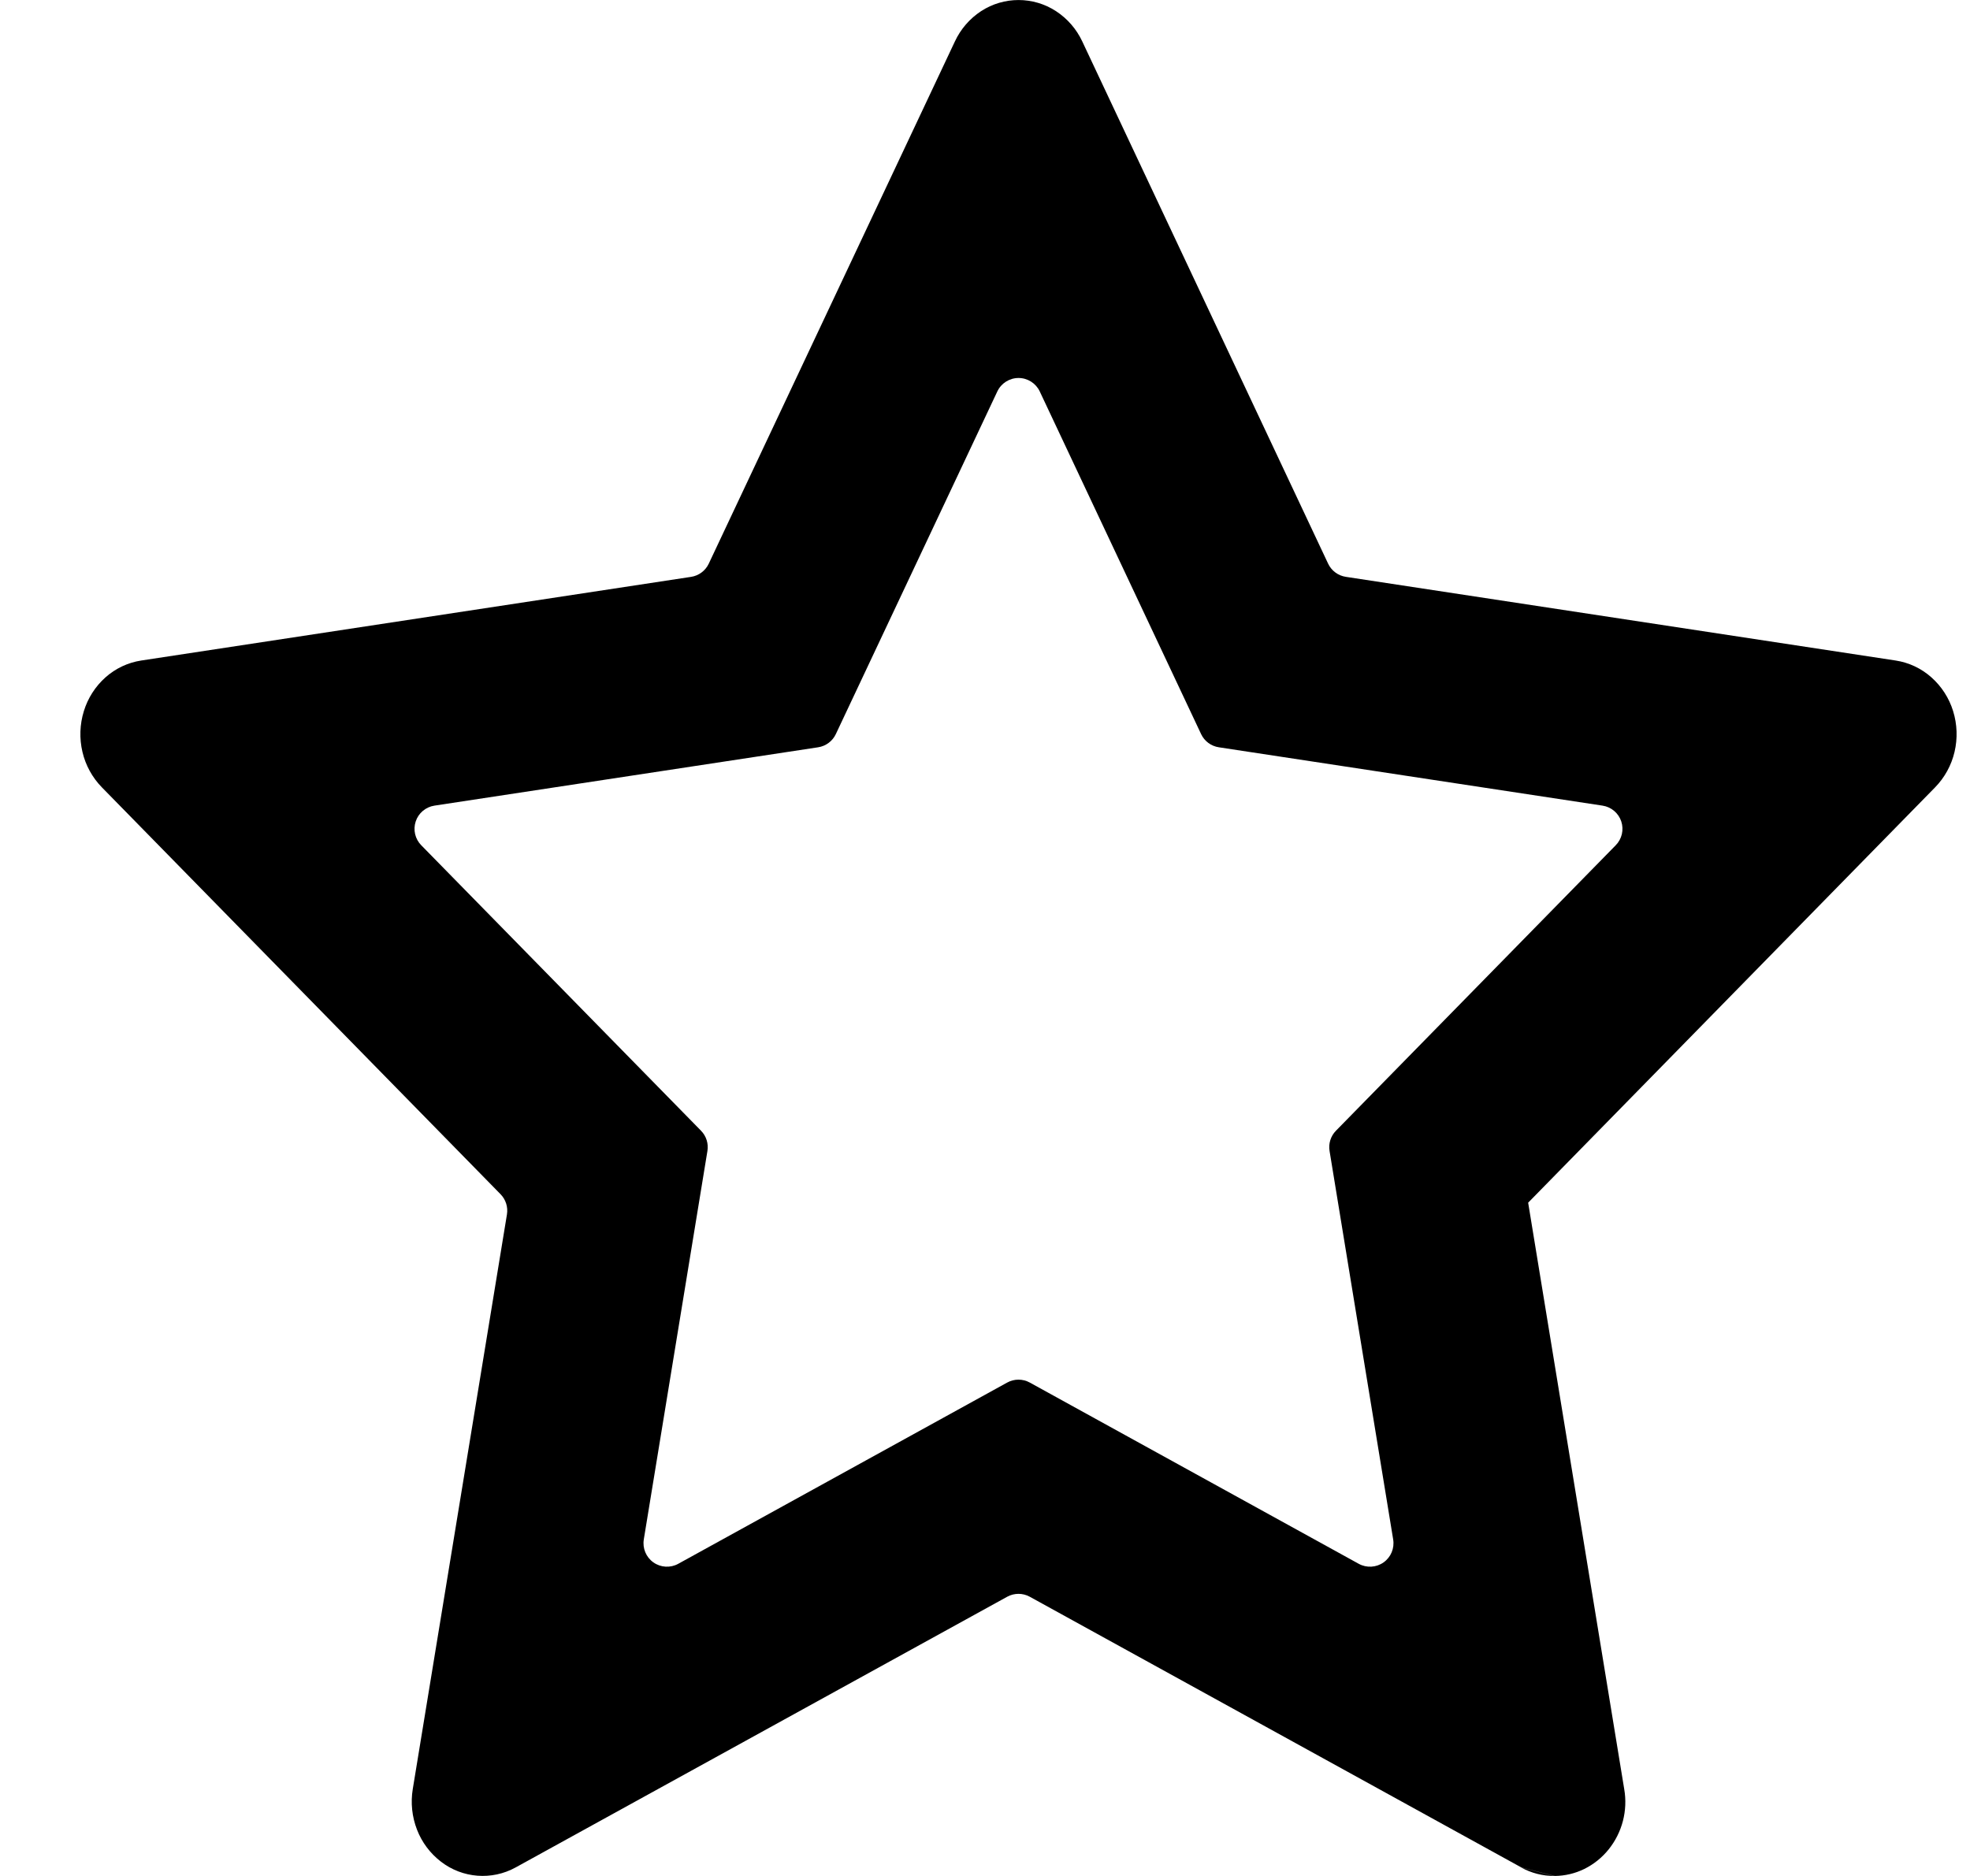
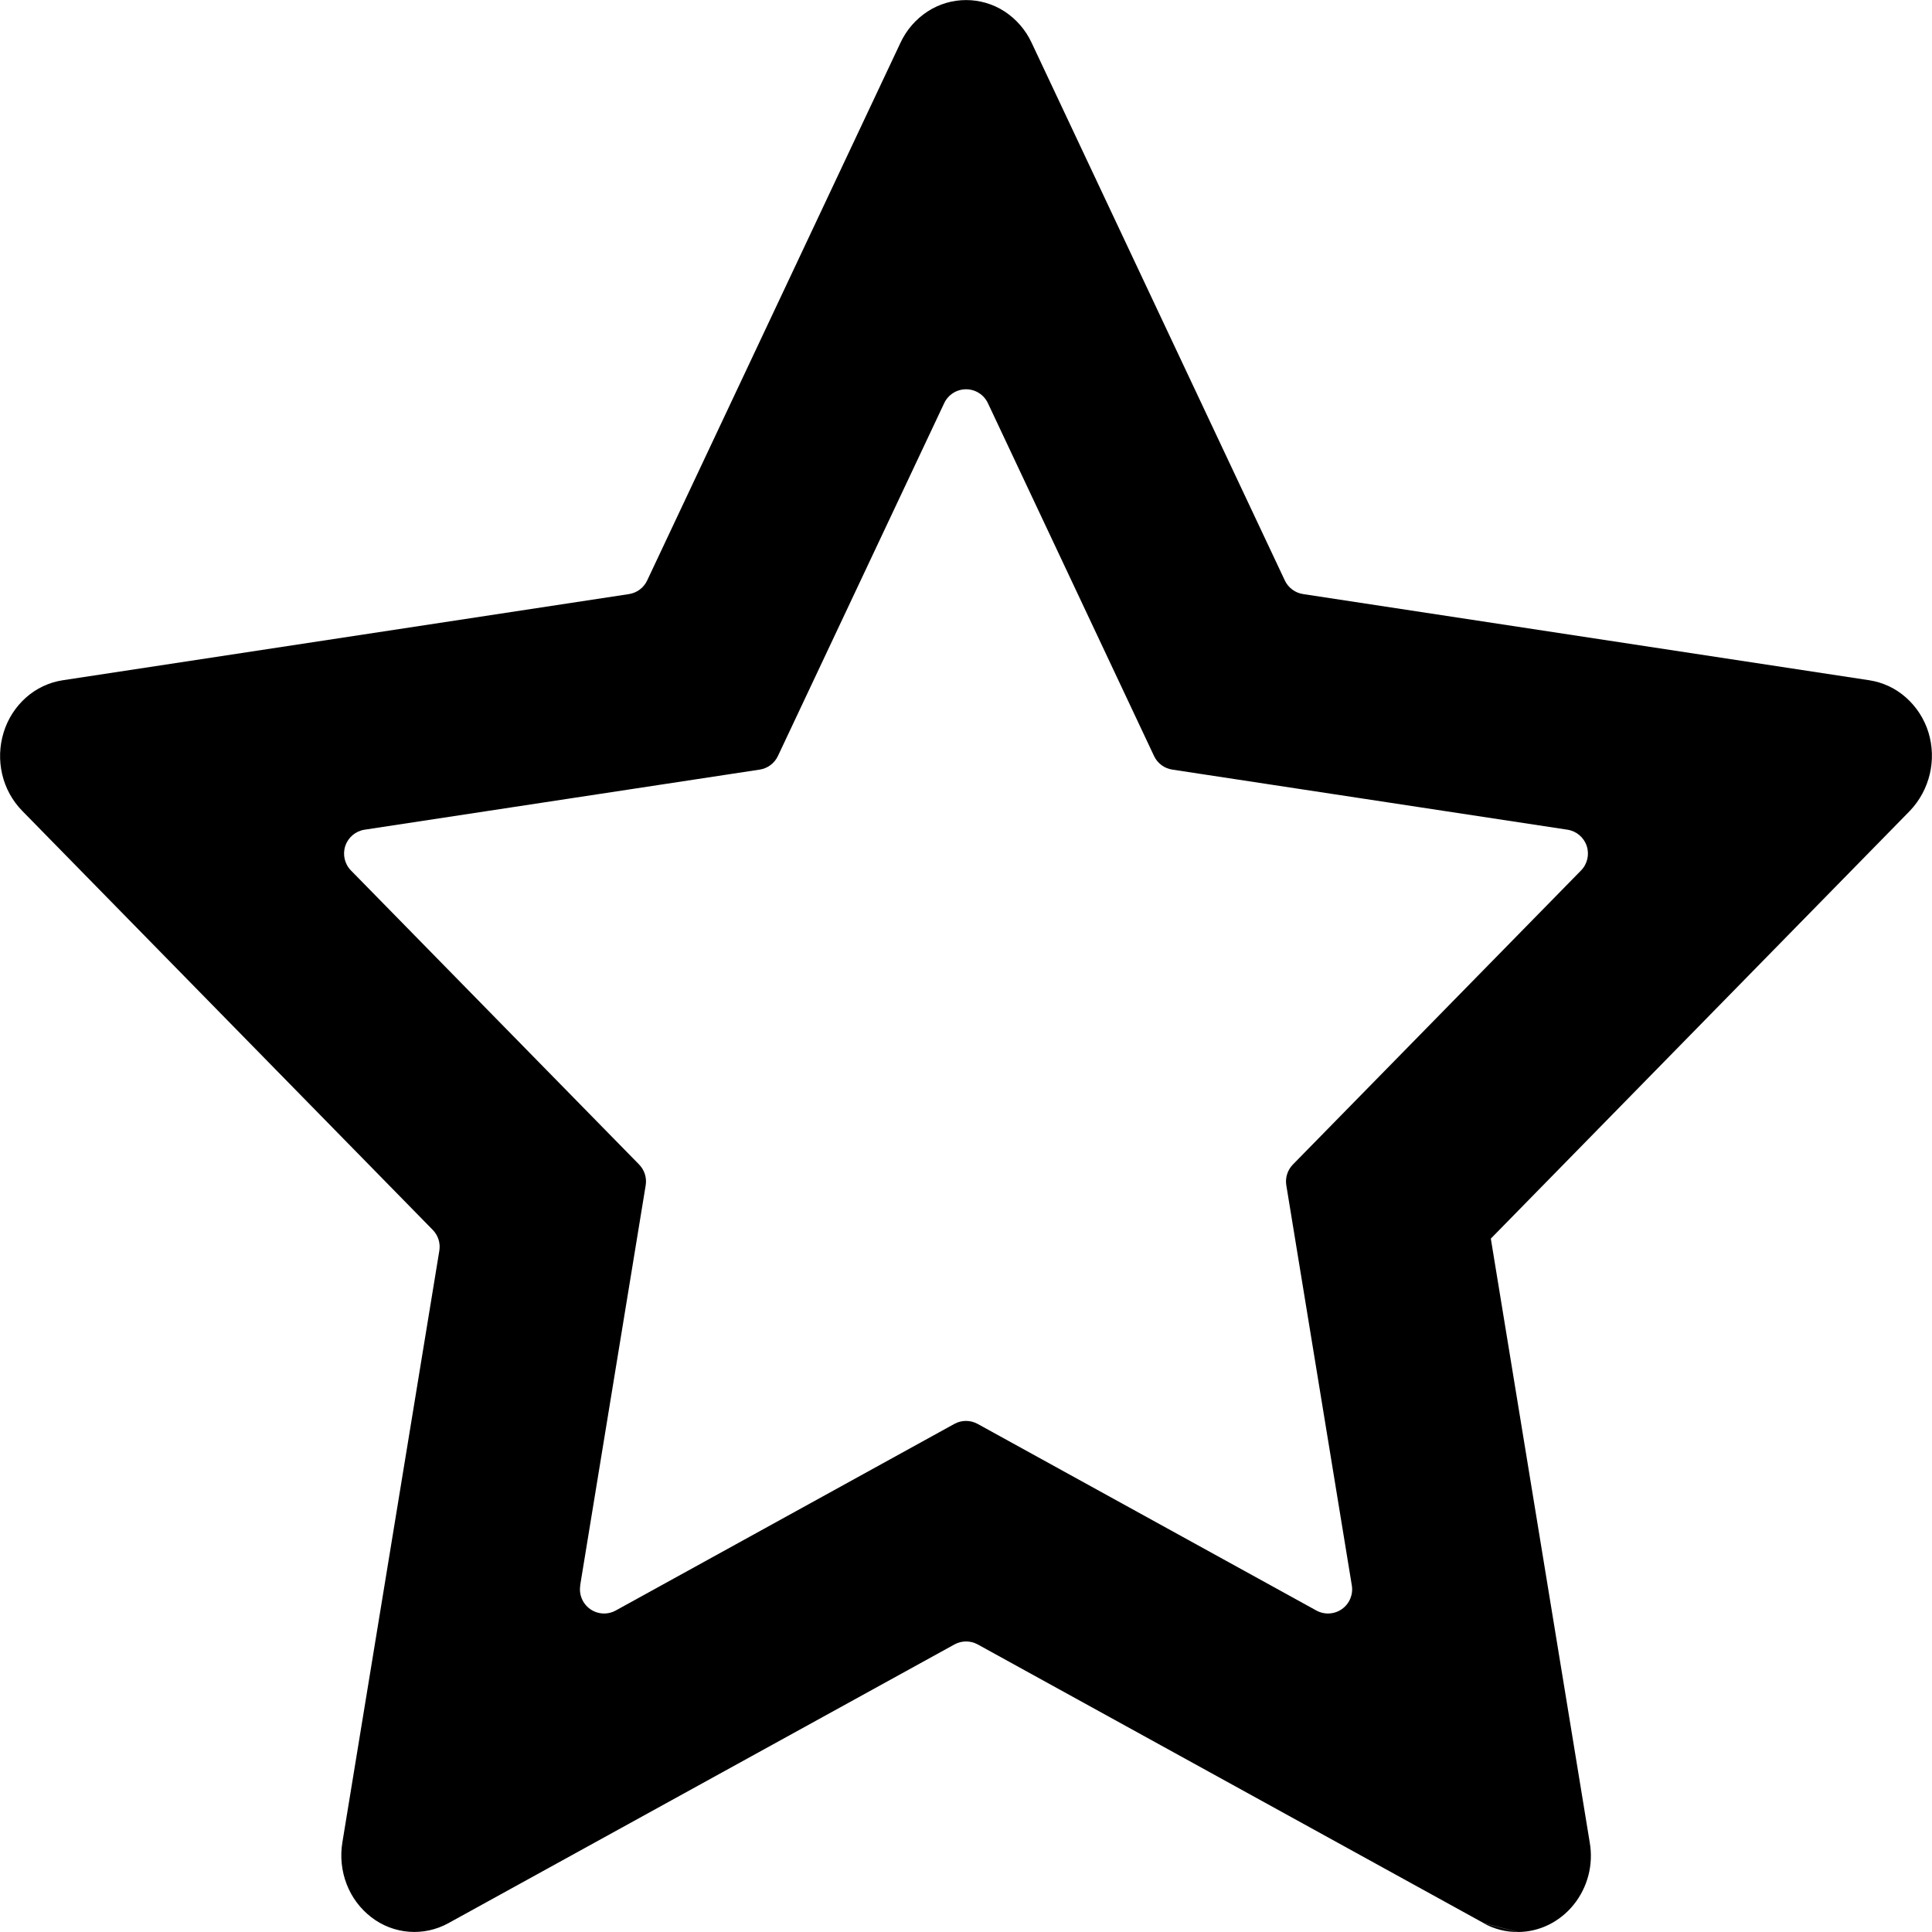
- <svg xmlns="http://www.w3.org/2000/svg" viewBox="0 0 21 20" fill="none">
-   <path fill-rule="evenodd" clip-rule="evenodd" d="M16.568 20a.724.724 0 0 1-.352-.09l.352.09Zm.005 0a.73.73 0 0 0 .314-.074c.1-.049.189-.12.26-.208a.806.806 0 0 0 .167-.644l-1.024-6.252 4.338-4.428a.803.803 0 0 0 .207-.377.83.83 0 0 0-.015-.436.795.795 0 0 0-.232-.36.74.74 0 0 0-.38-.179l-5.86-.892a.25.25 0 0 1-.19-.14L11.537.442a.78.78 0 0 0-.28-.323.732.732 0 0 0-.799 0 .78.78 0 0 0-.279.323L7.555 6.01a.25.25 0 0 1-.188.14l-5.862.892a.741.741 0 0 0-.38.179.795.795 0 0 0-.231.36.829.829 0 0 0-.015.436.802.802 0 0 0 .207.377l4.25 4.338a.25.25 0 0 1 .068.215L4.4 19.074a.827.827 0 0 0 .045.432.788.788 0 0 0 .256.342.728.728 0 0 0 .796.061l5.24-2.886a.25.25 0 0 1 .24 0l5.24 2.886m-9.354-3.497a.25.25 0 0 0 .367.26l3.506-1.932a.25.25 0 0 1 .242 0l3.506 1.932a.25.25 0 0 0 .367-.26l-.678-4.141a.25.25 0 0 1 .068-.216l2.982-3.043a.25.25 0 0 0-.14-.423l-4.09-.622a.25.25 0 0 1-.189-.14l-1.72-3.653a.25.25 0 0 0-.453 0L8.91 7.826a.25.25 0 0 1-.189.141l-4.09.622a.25.25 0 0 0-.14.423l2.982 3.043a.25.25 0 0 1 .068.216l-.678 4.14ZM16.573 20h-.004.004Z" fill="currentColor" />
+ <svg xmlns="http://www.w3.org/2000/svg" viewBox="0 0 20 20" fill="none">
+   <path fill-rule="evenodd" clip-rule="evenodd" d="M15.711 20a.724.724 0 0 1-.352-.09Zm.005 0a.73.73 0 0 0 .314-.074.77.77 0 0 0 .26-.208.806.806 0 0 0 .167-.644l-1.024-6.252 4.338-4.428a.828.828 0 0 0 .192-.813.796.796 0 0 0-.232-.36.74.74 0 0 0-.38-.179l-5.86-.892a.25.25 0 0 1-.19-.14L10.679.442A.78.78 0 0 0 10.4.119a.732.732 0 0 0-.798 0 .78.78 0 0 0-.28.323L6.699 6.01a.25.25 0 0 1-.188.14l-5.862.892a.741.741 0 0 0-.38.179.795.795 0 0 0-.231.36.829.829 0 0 0-.015.436.802.802 0 0 0 .207.377l4.25 4.338a.25.25 0 0 1 .068.215l-1.004 6.127a.827.827 0 0 0 .045.432.788.788 0 0 0 .256.342.728.728 0 0 0 .796.061l5.24-2.886a.25.25 0 0 1 .24 0l5.24 2.886m-9.354-3.497a.25.25 0 0 0 .367.26L9.88 14.74a.25.25 0 0 1 .24 0l3.507 1.932a.25.25 0 0 0 .367-.26l-.678-4.141a.25.25 0 0 1 .068-.216l2.982-3.043a.25.25 0 0 0-.14-.423l-4.09-.622a.25.25 0 0 1-.189-.14l-1.72-3.653a.25.25 0 0 0-.453 0L8.053 7.826a.25.25 0 0 1-.189.141l-4.09.622a.25.25 0 0 0-.14.423l2.982 3.043a.25.25 0 0 1 .068.216l-.678 4.14ZM15.716 20h-.003Z" fill="currentColor" />
</svg>
